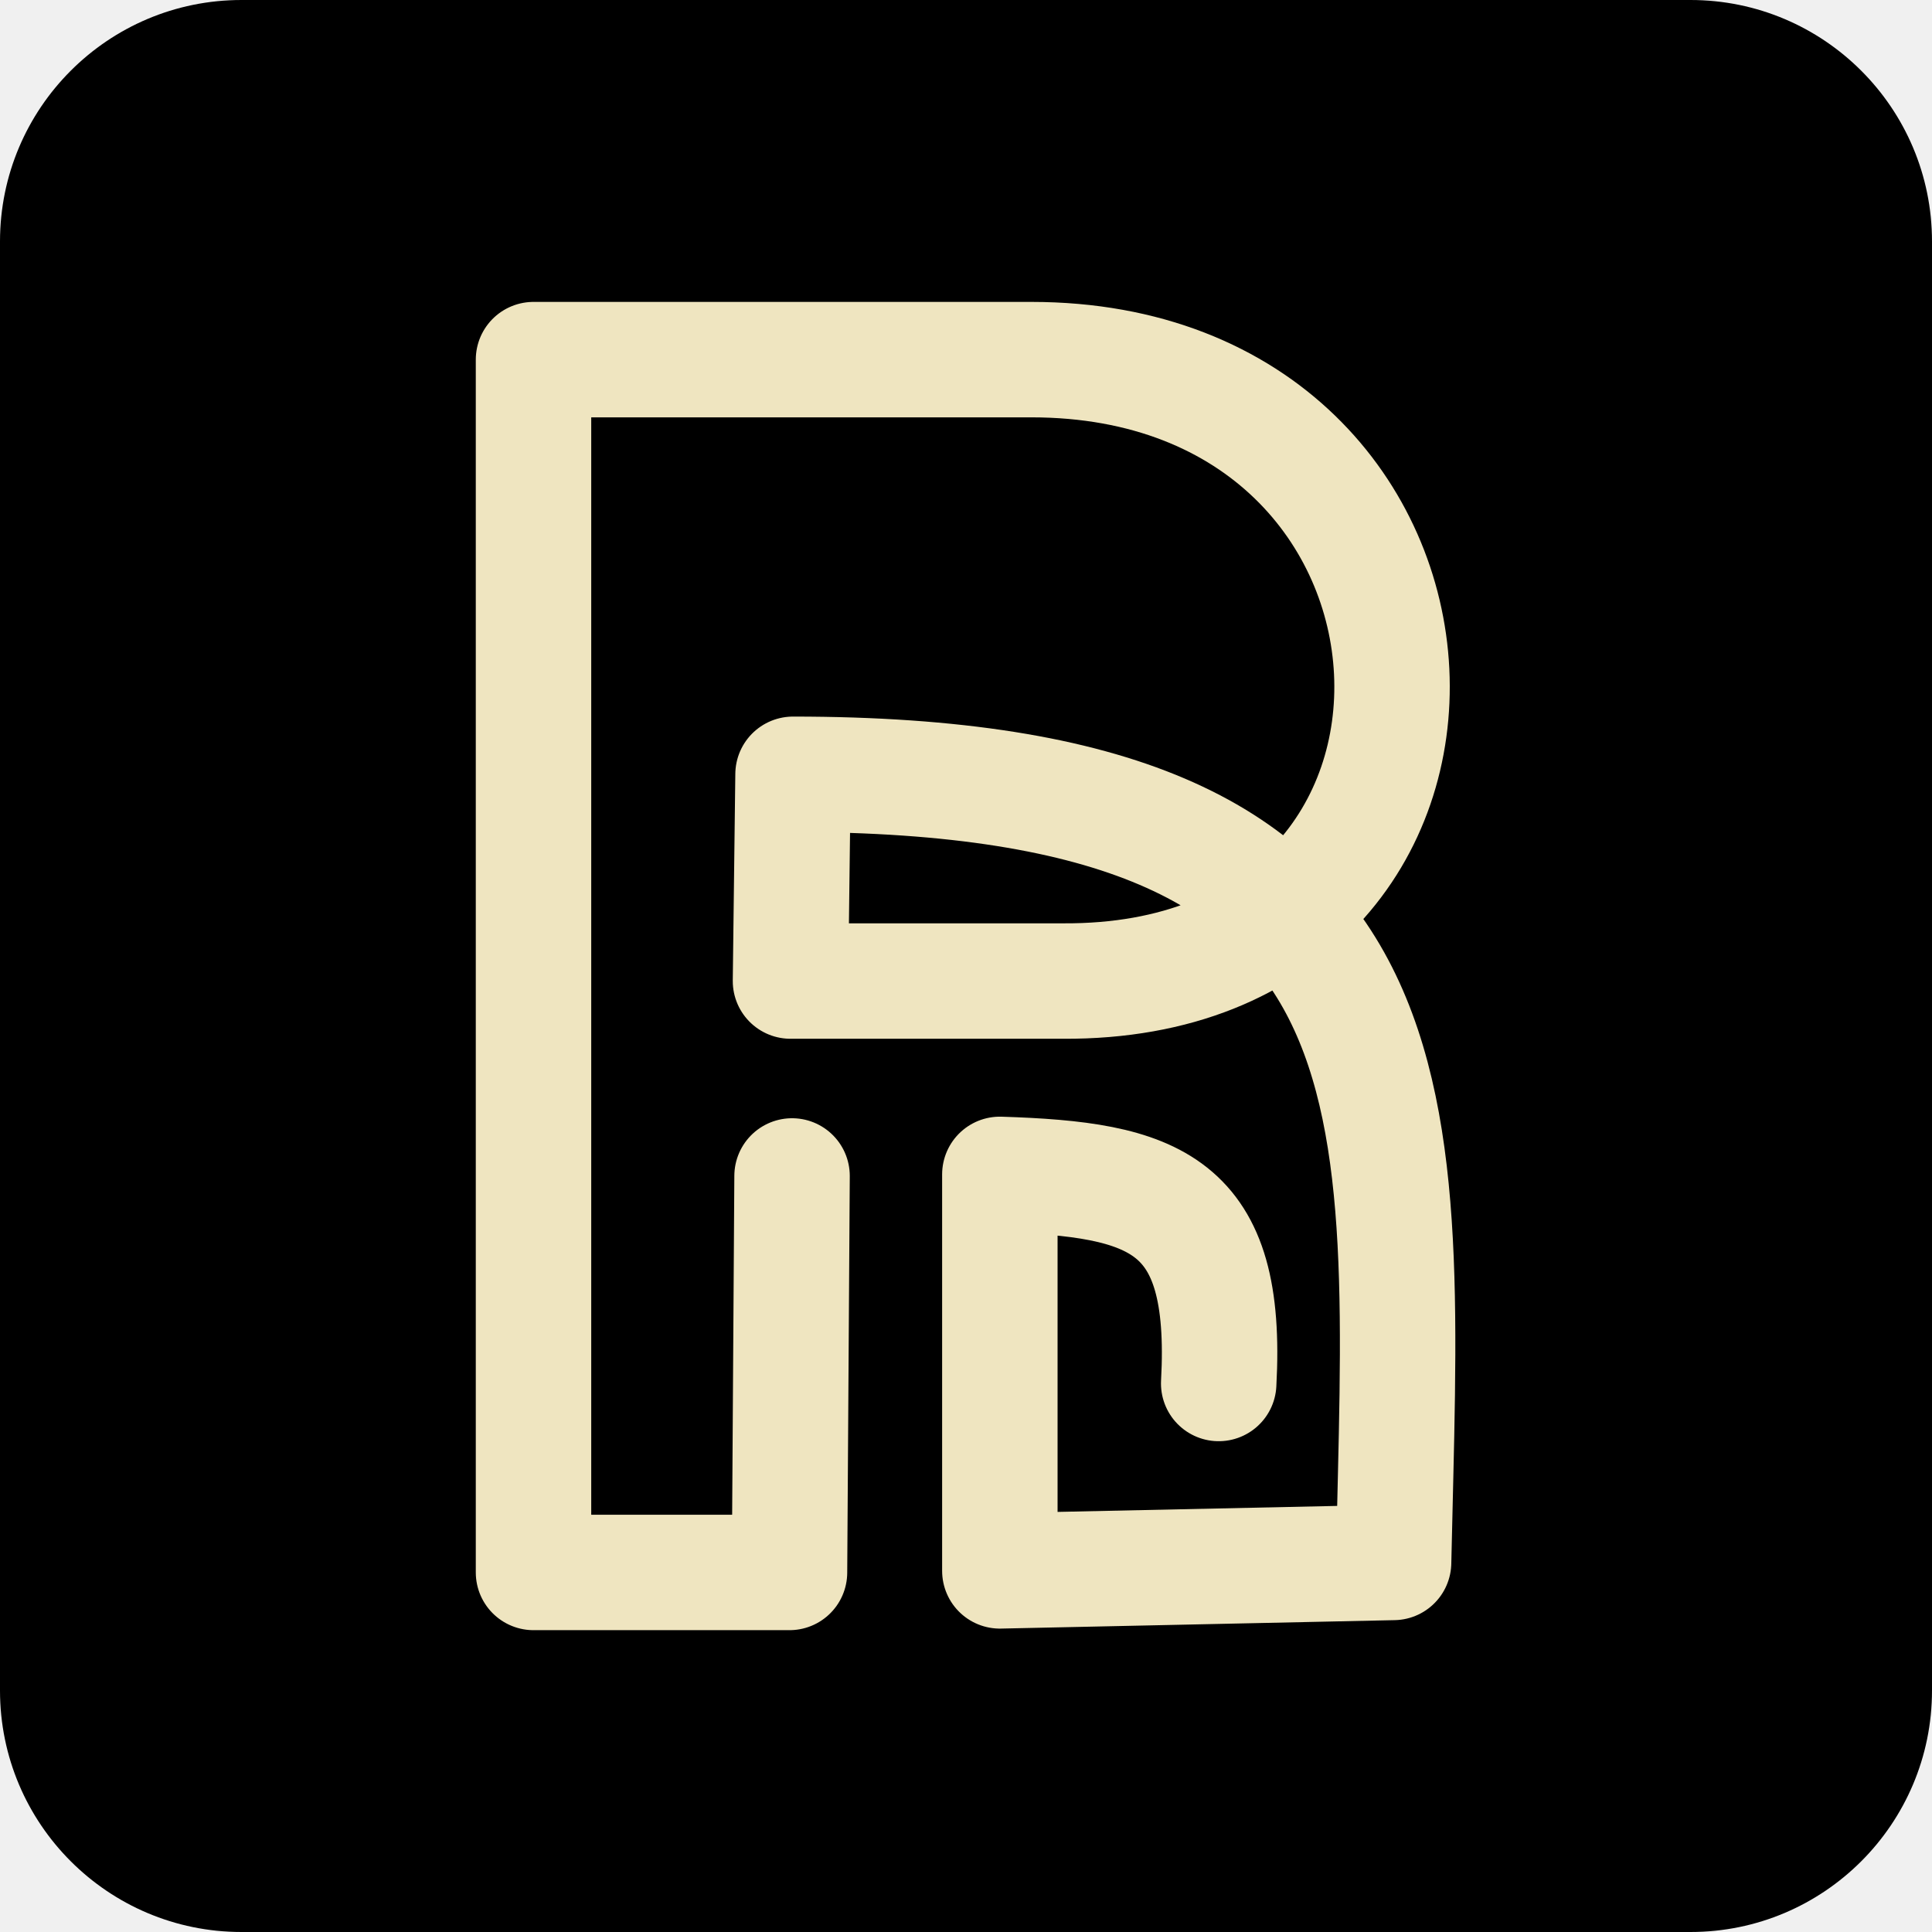
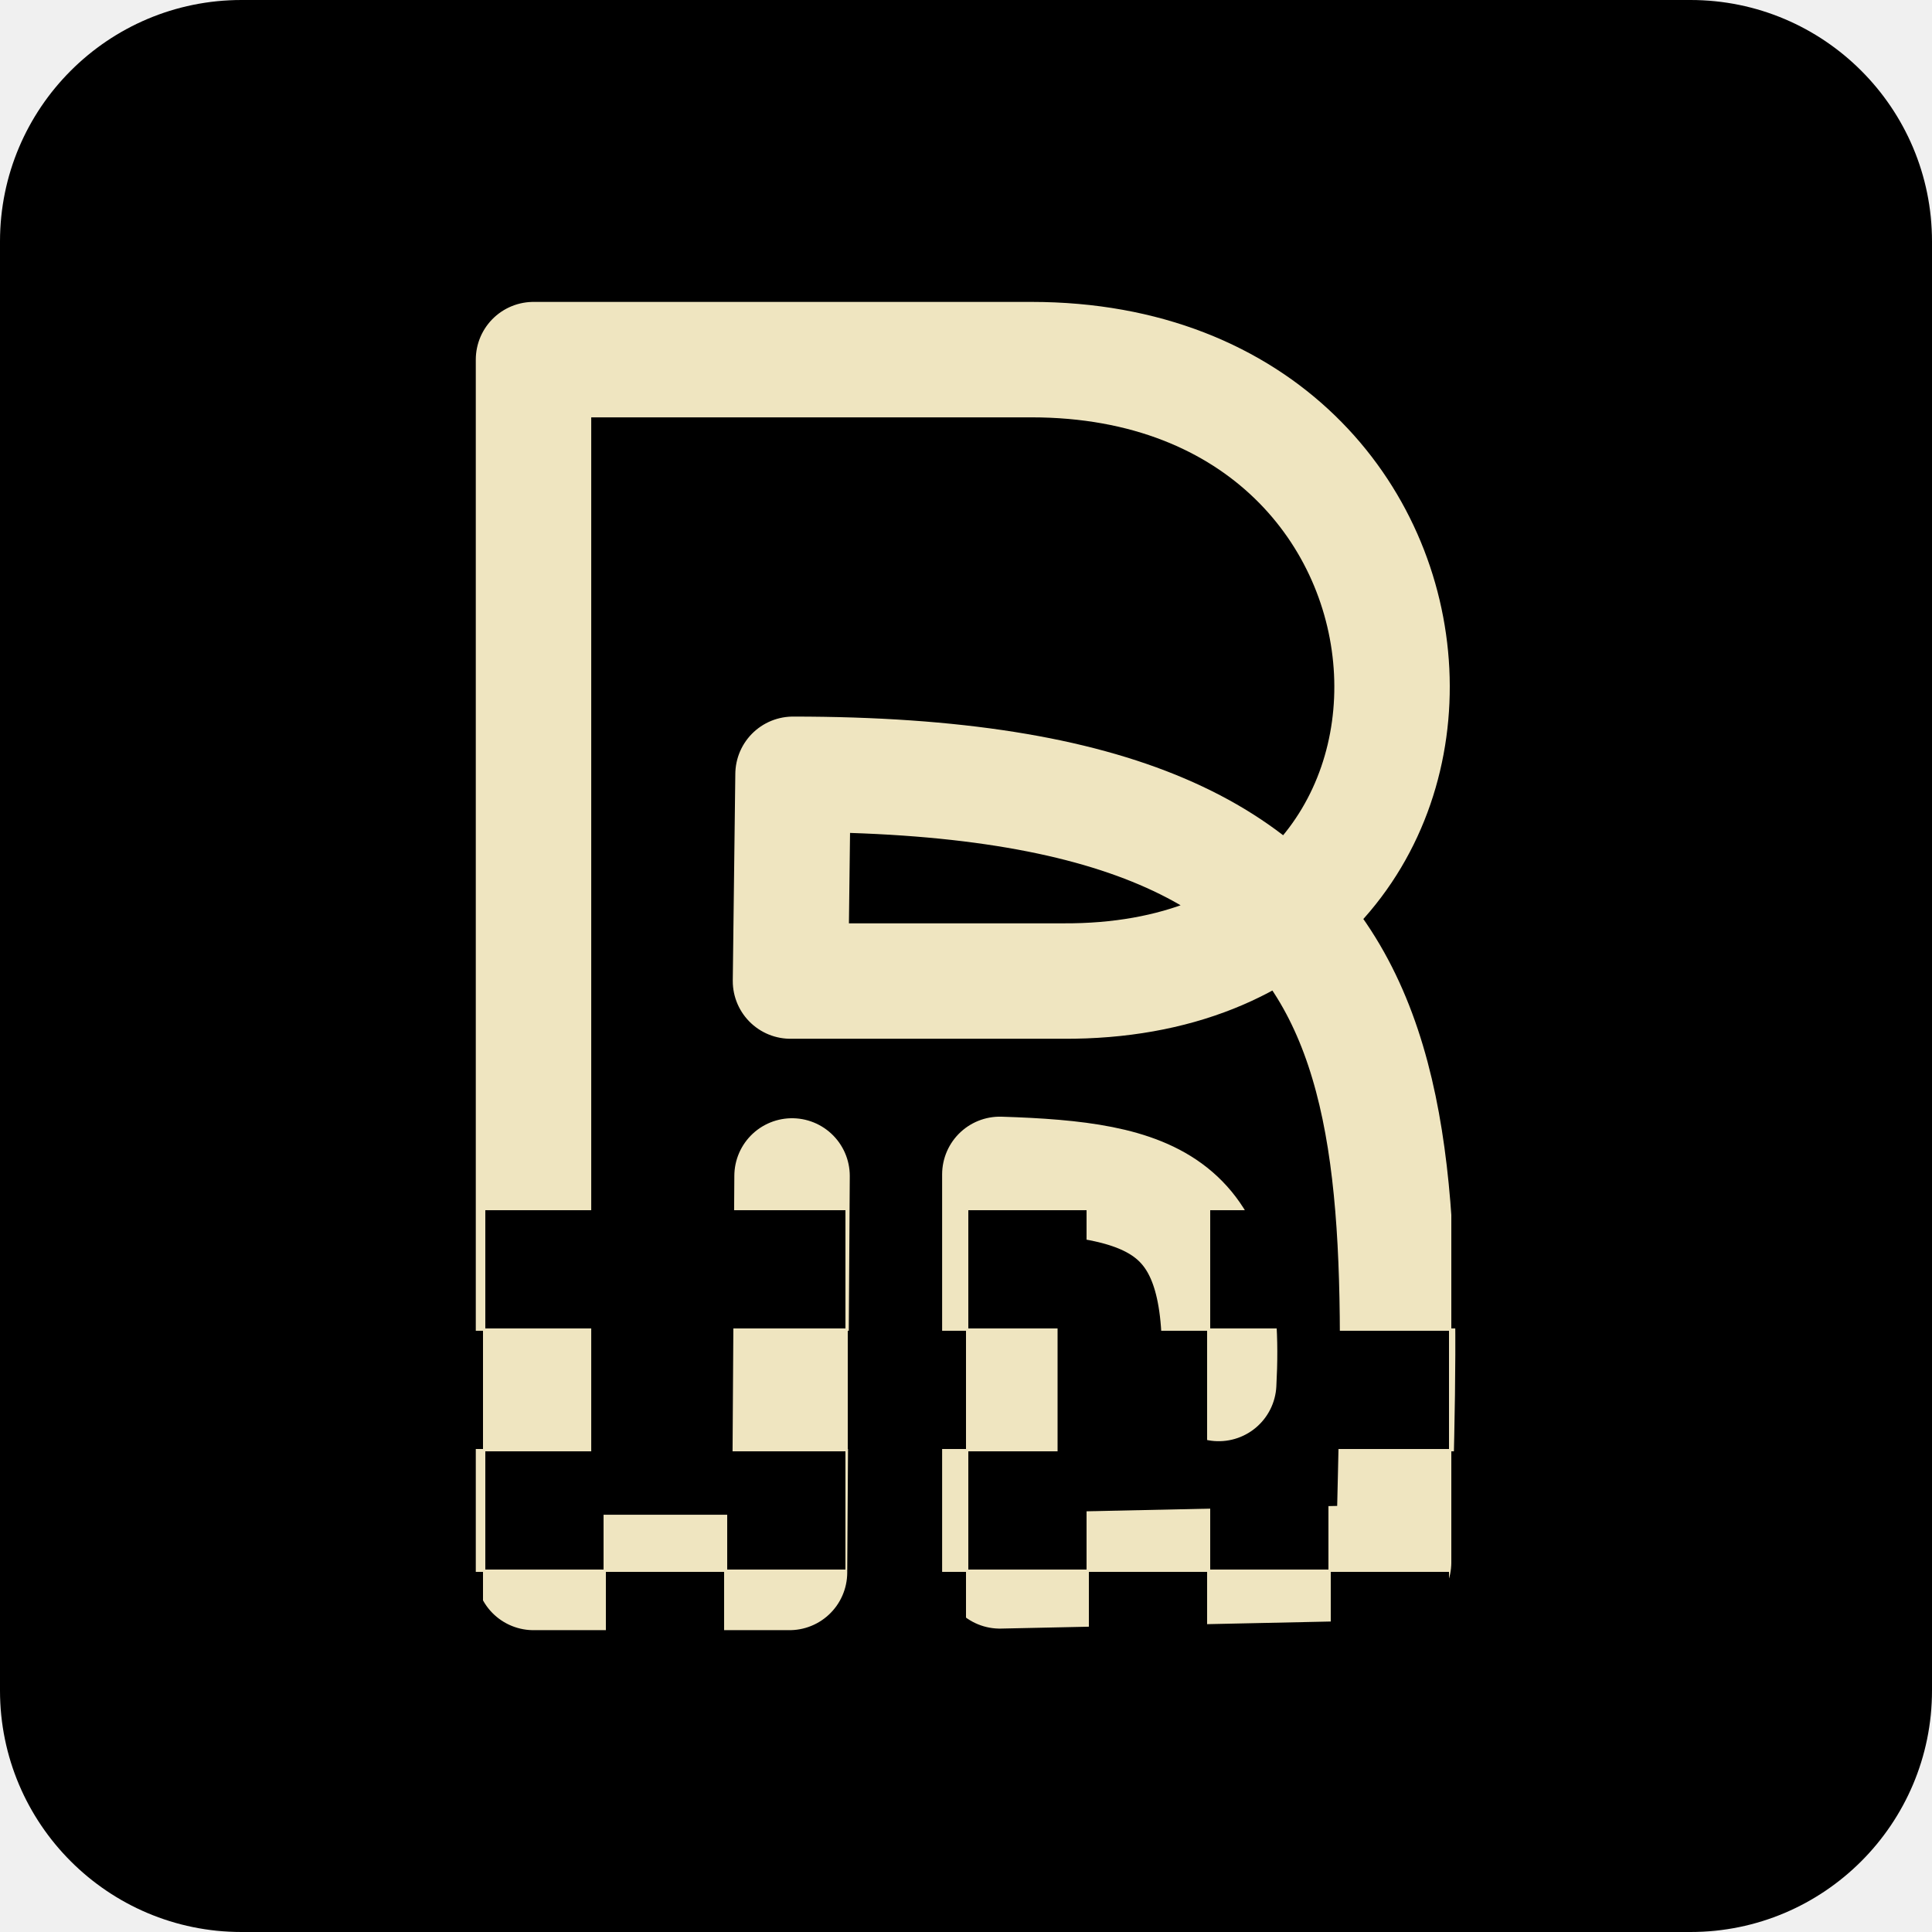
<svg xmlns="http://www.w3.org/2000/svg" viewBox="0 0 32 32">
+   <defs>
+     <mask id="d" maskUnits="userSpaceOnUse" x="0" y="0" width="32" height="32">
+       <g fill="#fff" shape-rendering="crispEdges">
+         <rect x="0" y="0" width="32" height="20.04" />
+         <rect x="2" y="20" width="2.04" height="2.04" />
+         <rect x="6" y="20" width="2.04" height="2.04" />
+         <rect x="10" y="20" width="2.04" height="2.04" />
+         <rect x="14" y="20" width="2.04" height="2.04" />
+         <rect x="18" y="20" width="2.04" height="2.04" />
+         <rect x="22" y="20" width="2.04" height="2.04" />
+         <rect x="26" y="20" width="2.04" height="2.04" />
+         <rect x="30" y="20" width="2.04" height="2.04" />
+         <rect x="0" y="22" width="2.04" height="2.04" />
+         <rect x="4" y="22" width="2.04" height="2.04" />
+         <rect x="8" y="22" width="2.04" height="2.04" />
+         <rect x="12" y="22" width="2.04" height="2.04" />
+         <rect x="16" y="22" width="2.04" height="2.04" />
+         <rect x="20" y="22" width="2.04" height="2.04" />
+         <rect x="24" y="22" width="2.04" height="2.04" />
+         <rect x="28" y="22" width="2.04" height="2.04" />
+         <rect x="2" y="24" width="2.04" height="2.04" />
+         <rect x="6" y="24" width="2.04" height="2.04" />
+         <rect x="10" y="24" width="2.04" height="2.04" />
+         <rect x="14" y="24" width="2.04" height="2.04" />
+         <rect x="18" y="24" width="2.04" height="2.04" />
+         <rect x="22" y="24" width="2.04" height="2.04" />
+         <rect x="26" y="24" width="2.04" height="2.04" />
+         <rect x="30" y="24" width="2.04" height="2.04" />
+         <rect x="0" y="26" width="2.04" height="2.04" />
+         <rect x="4" y="26" width="2.04" height="2.04" />
+         <rect x="8" y="26" width="2.04" height="2.04" />
+         <rect x="12" y="26" width="2.04" height="2.04" />
+         <rect x="16" y="26" width="2.04" height="2.04" />
+         <rect x="20" y="26" width="2.04" height="2.04" />
+         <rect x="24" y="26" width="2.04" height="2.04" />
+         <rect x="28" y="26" width="2.04" height="2.04" />
+         <rect x="2" y="28" width="2.04" height="2.04" />
+         <rect x="6" y="28" width="2.04" height="2.04" />
+         <rect x="10" y="28" width="2.04" height="2.04" />
+         <rect x="14" y="28" width="2.04" height="2.04" />
+         <rect x="18" y="28" width="2.04" height="2.04" />
+         <rect x="22" y="28" width="2.04" height="2.04" />
+         <rect x="26" y="28" width="2.04" height="2.04" />
+         <rect x="30" y="28" width="2.04" height="2.04" />
+         <rect x="0" y="30" width="2.04" height="2.04" />
+         <rect x="4" y="30" width="2.04" height="2.04" />
+         <rect x="8" y="30" width="2.04" height="2.04" />
+         <rect x="12" y="30" width="2.04" height="2.04" />
+         <rect x="16" y="30" width="2.04" height="2.04" />
+         <rect x="20" y="30" width="2.04" height="2.04" />
+         <rect x="24" y="30" width="2.04" height="2.04" />
+         <rect x="28" y="30" width="2.04" height="2.04" />
+       </g>
+     </mask>
+   </defs>
  <rect width="32" height="32" rx="4" fill="#000000" />
-   <g transform="translate(7.881,5.000) scale(1.08332) translate(-51.59791,-145.974)">
-     <path d="m 56.433,159.338 -0.039,6.062 h -3.914 v -18.543 h 7.612 c 7.036,0 7.493,9.543 0.482,9.501 h -4.165 l 0.039,-3.161 c 9.921,0 9.334,4.893 9.182,12.05 l -6.02,0.129 v -6.062 c 2.378,0.075 3.498,0.428 3.346,3.197" fill="none" stroke="#efe5c0" stroke-width="1.765" stroke-linecap="round" stroke-linejoin="round" />
+   <g mask="url(#d)">
+     <g transform="translate(7.881,5.000) scale(1.08332) translate(-51.59791,-145.974)">
+       <path d="m 56.433,159.338 -0.039,6.062 h -3.914 v -18.543 h 7.612 c 7.036,0 7.493,9.543 0.482,9.501 h -4.165 l 0.039,-3.161 c 9.921,0 9.334,4.893 9.182,12.05 l -6.02,0.129 v -6.062 c 2.378,0.075 3.498,0.428 3.346,3.197" fill="none" stroke="#efe5c0" stroke-width="1.765" stroke-linecap="round" stroke-linejoin="round" />
+     </g>
  </g>
</svg>
